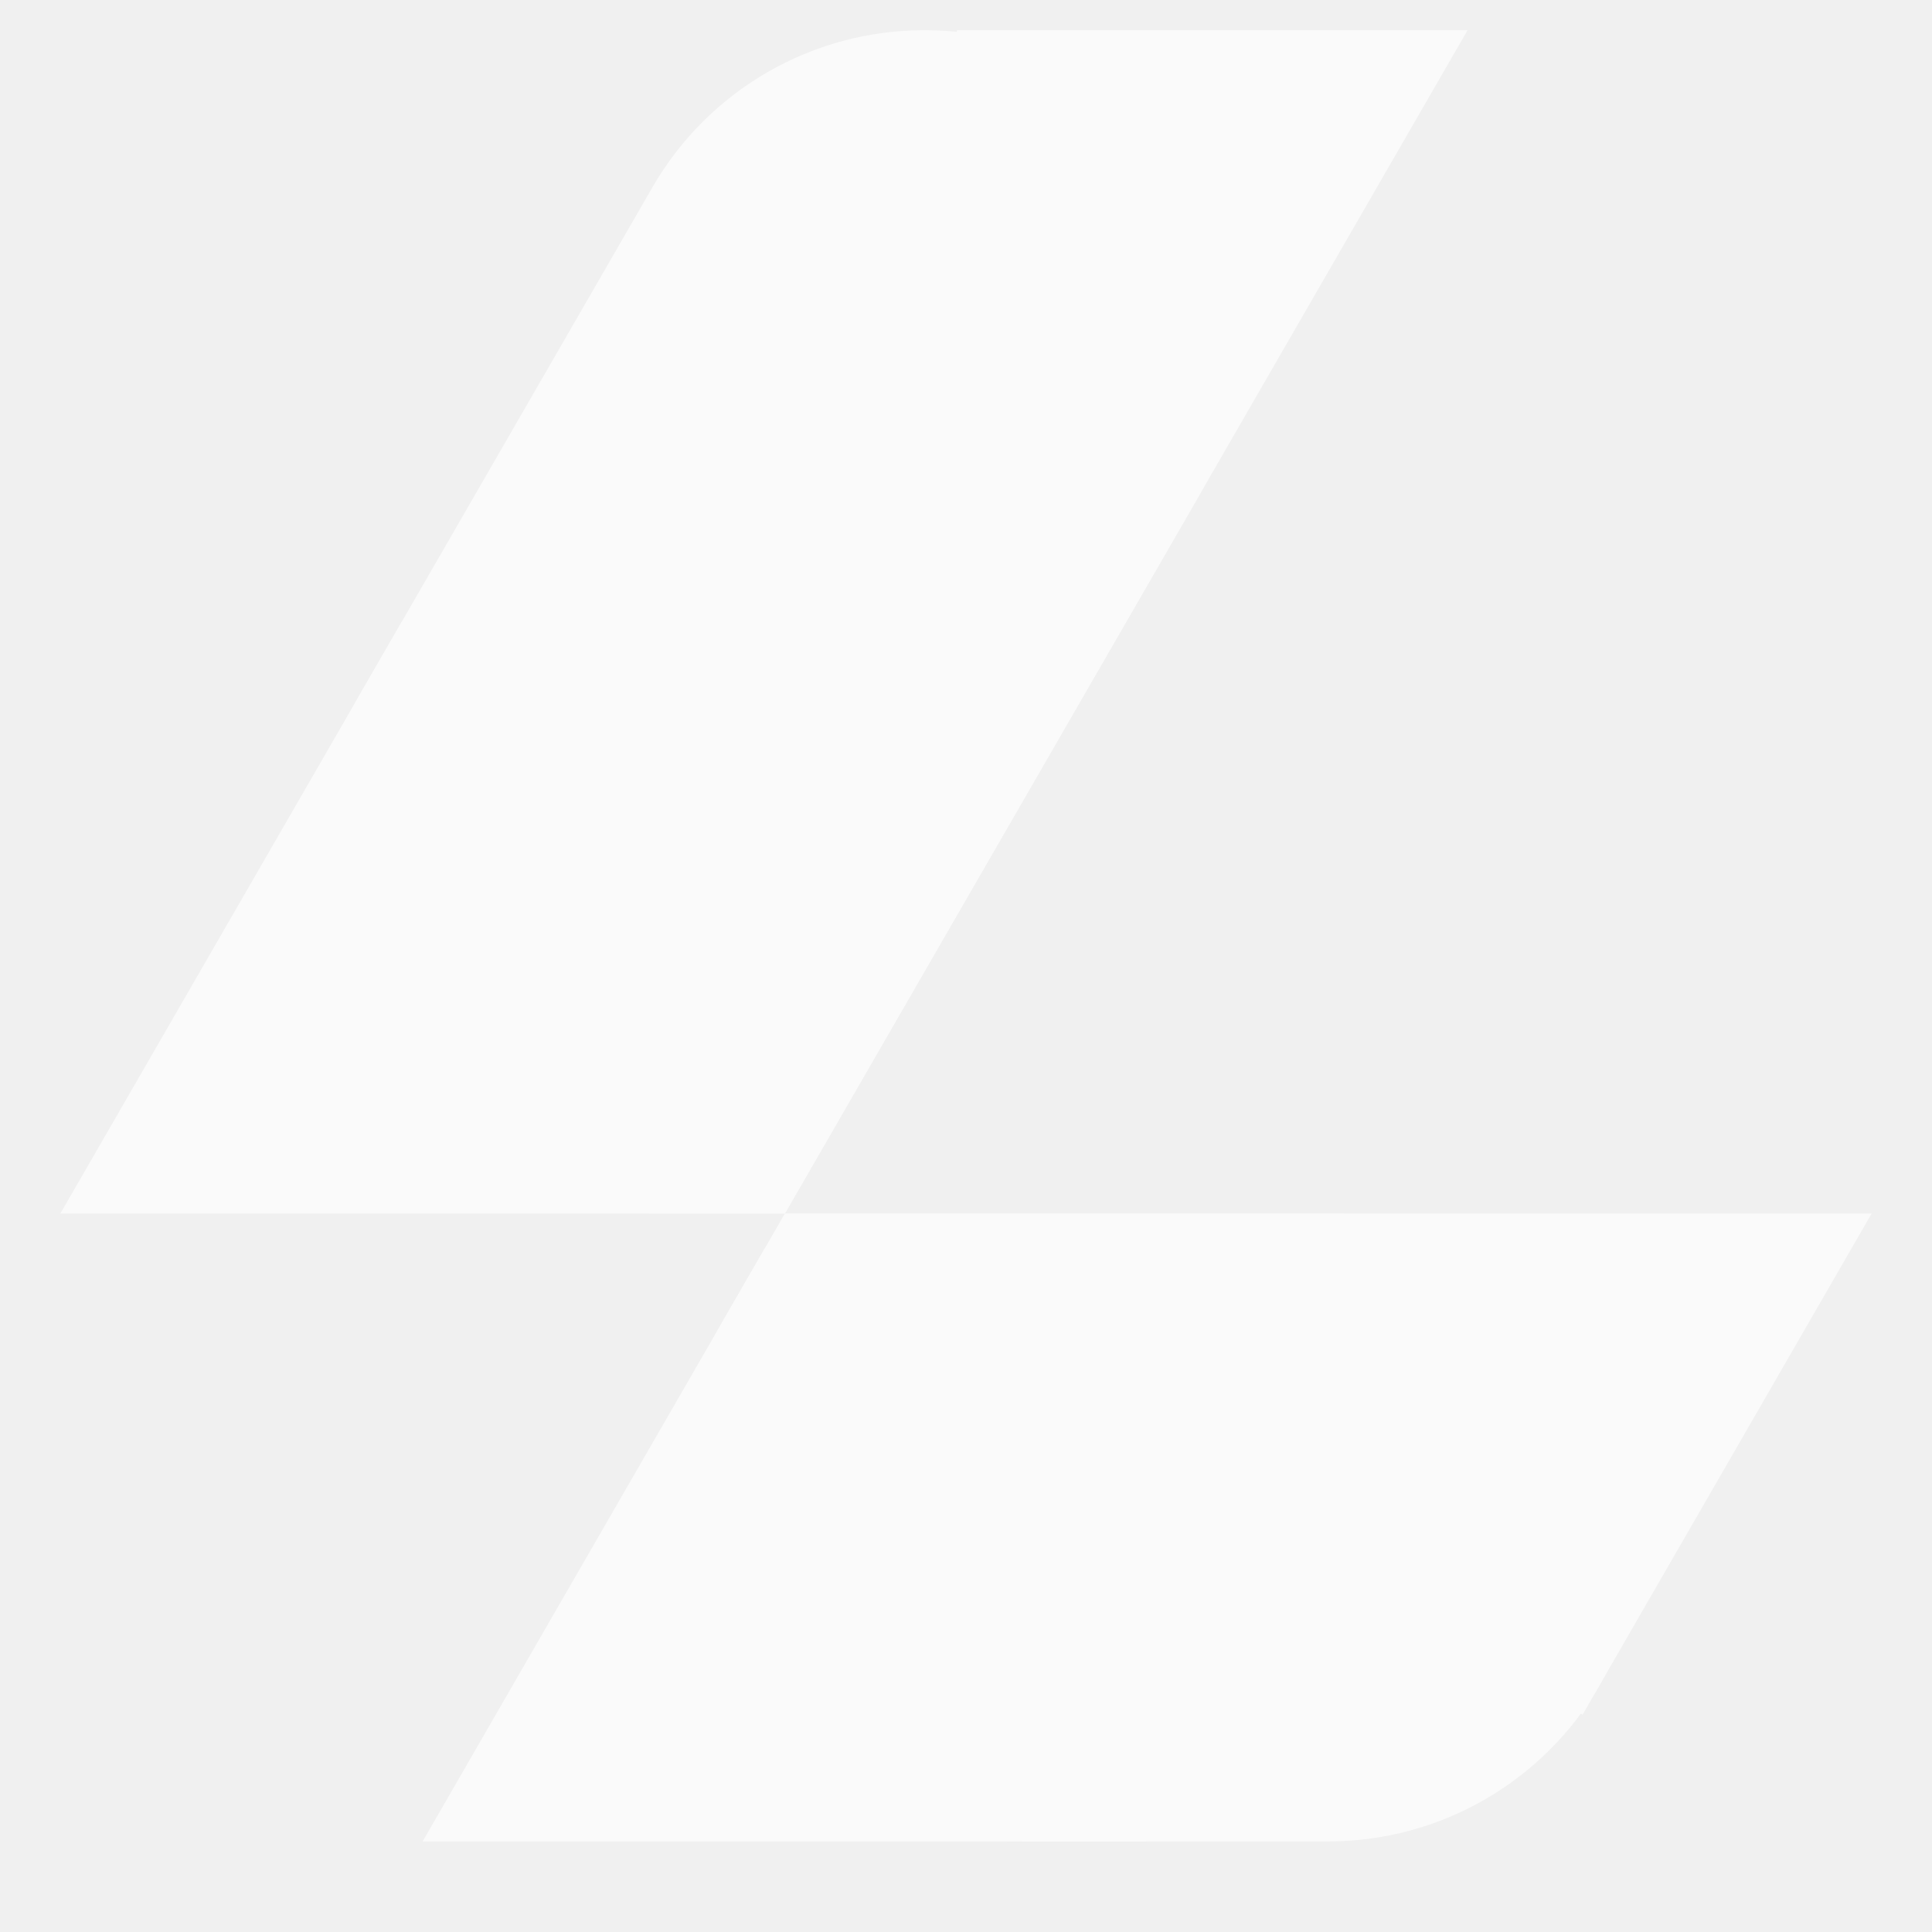
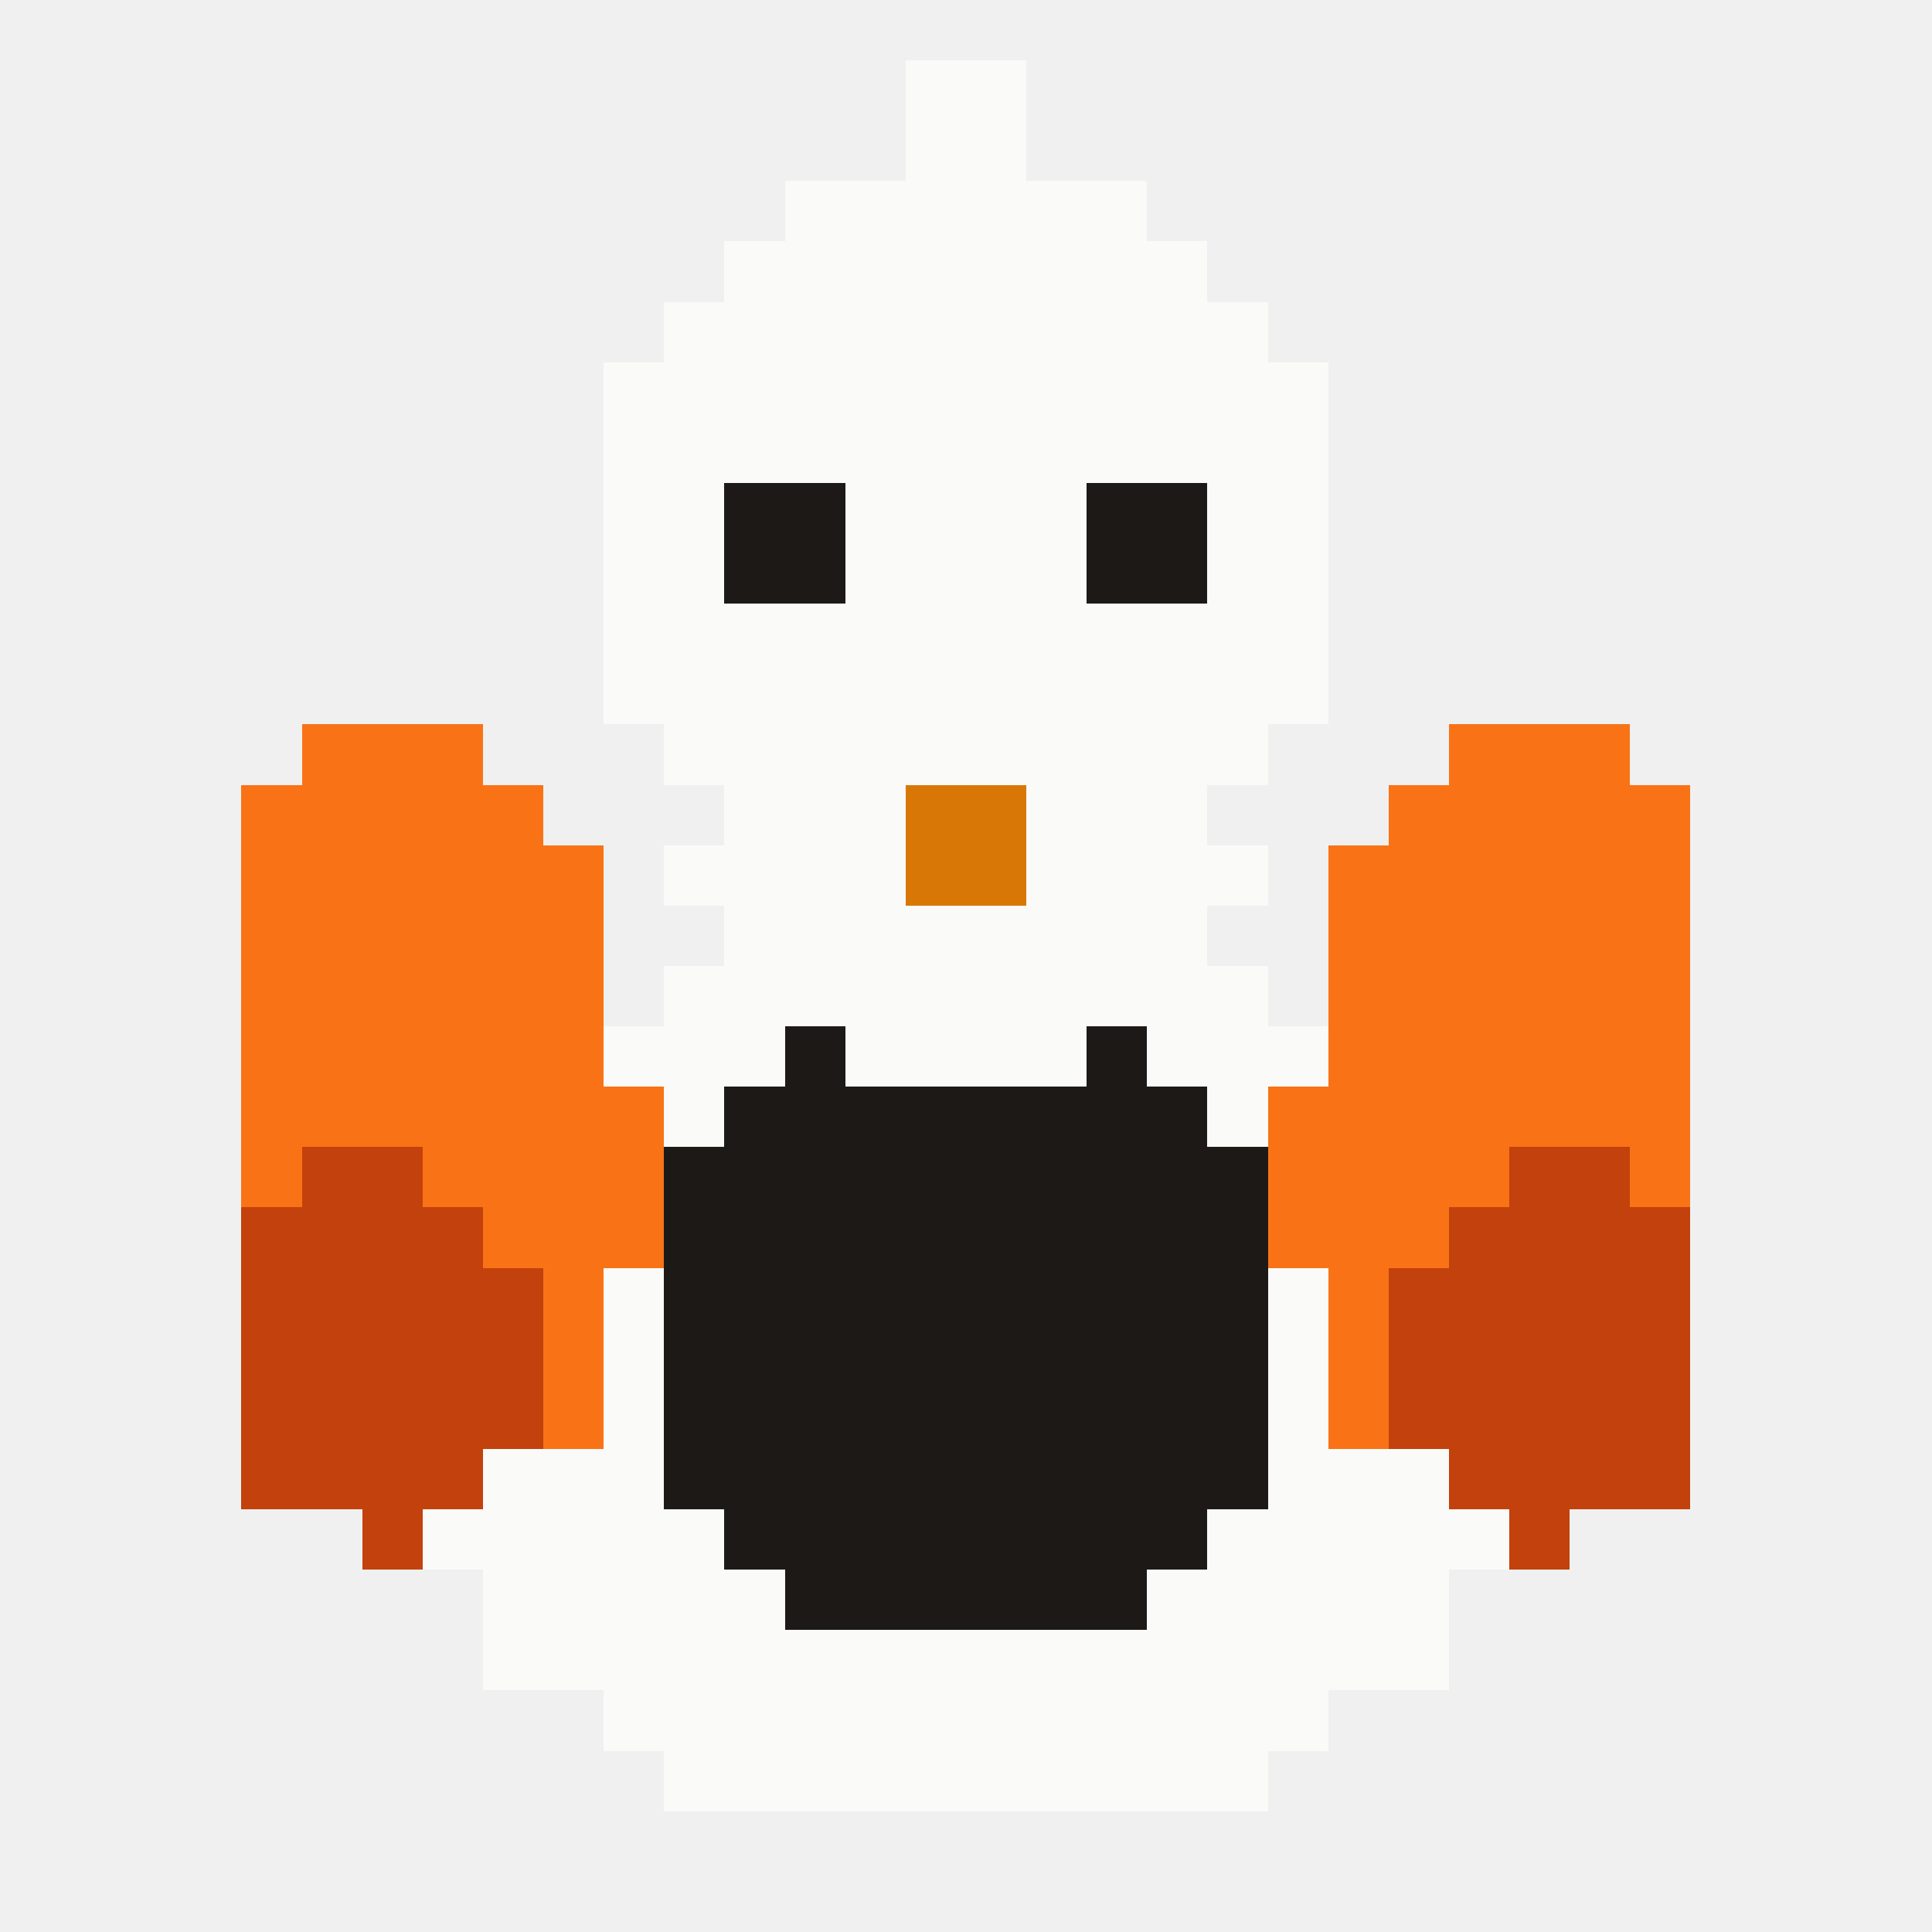
- <svg xmlns="http://www.w3.org/2000/svg" width="512" height="512" viewBox="0 0 512 512" fill="none">
-   <g clip-path="url(#clip0_29_291)">
-     <path d="M244.95 8C215.233 8 187.774 23.859 172.923 49.6L95.601 183.625C60.216 244.959 104.481 321.6 175.29 321.6H208L316.977 132.708C348.959 77.272 308.95 8 244.95 8ZM208 321.6H351.947C415.982 321.6 456.013 390.91 424.013 446.377C409.155 472.132 381.681 488 351.947 488H271.29C200.481 488 156.216 411.359 191.601 350.026L208 321.6Z" fill="#FAFAFA" />
-     <path d="M208 321.6H16L106.462 164.8L208 321.6Z" fill="#FAFAFA" />
-     <path d="M388.923 8L208 321.6L253.6 8H388.923Z" fill="#FAFAFA" />
-     <path d="M304 488H112L202.462 331.2L304 488Z" fill="#FAFAFA" />
-     <path d="M496 321.6H208L419.399 454.4L496 321.6Z" fill="#FAFAFA" />
-   </g>
-   <defs>
-     <clipPath id="clip0_29_291">
-       <rect width="512" height="512" fill="white" />
-     </clipPath>
-   </defs>
+ <svg xmlns="http://www.w3.org/2000/svg" viewBox="0 0 32 32" shape-rendering="crispEdges">
+   <rect x="15" y="1" width="2" height="1" fill="#fafaf9" />
+   <rect x="15" y="2" width="2" height="1" fill="#fafaf9" />
+   <rect x="13" y="3" width="6" height="1" fill="#fafaf9" />
+   <rect x="12" y="4" width="8" height="1" fill="#fafaf9" />
+   <rect x="11" y="5" width="10" height="1" fill="#fafaf9" />
+   <rect x="10" y="6" width="12" height="1" fill="#fafaf9" />
+   <rect x="10" y="7" width="12" height="1" fill="#fafaf9" />
+   <rect x="10" y="8" width="2" height="1" fill="#fafaf9" />
+   <rect x="12" y="8" width="2" height="1" fill="#1c1917" />
+   <rect x="14" y="8" width="4" height="1" fill="#fafaf9" />
+   <rect x="18" y="8" width="2" height="1" fill="#1c1917" />
+   <rect x="20" y="8" width="2" height="1" fill="#fafaf9" />
+   <rect x="10" y="9" width="2" height="1" fill="#fafaf9" />
+   <rect x="12" y="9" width="2" height="1" fill="#1c1917" />
+   <rect x="14" y="9" width="4" height="1" fill="#fafaf9" />
+   <rect x="18" y="9" width="2" height="1" fill="#1c1917" />
+   <rect x="20" y="9" width="2" height="1" fill="#fafaf9" />
+   <rect x="10" y="10" width="12" height="1" fill="#fafaf9" />
+   <rect x="10" y="11" width="12" height="1" fill="#fafaf9" />
+   <rect x="5" y="12" width="3" height="1" fill="#f97316" />
+   <rect x="11" y="12" width="10" height="1" fill="#fafaf9" />
+   <rect x="24" y="12" width="3" height="1" fill="#f97316" />
+   <rect x="4" y="13" width="5" height="1" fill="#f97316" />
+   <rect x="12" y="13" width="3" height="1" fill="#fafaf9" />
+   <rect x="15" y="13" width="2" height="1" fill="#d97706" />
+   <rect x="17" y="13" width="3" height="1" fill="#fafaf9" />
+   <rect x="23" y="13" width="5" height="1" fill="#f97316" />
+   <rect x="4" y="14" width="6" height="1" fill="#f97316" />
+   <rect x="11" y="14" width="4" height="1" fill="#fafaf9" />
+   <rect x="15" y="14" width="2" height="1" fill="#d97706" />
+   <rect x="17" y="14" width="4" height="1" fill="#fafaf9" />
+   <rect x="22" y="14" width="6" height="1" fill="#f97316" />
+   <rect x="4" y="15" width="6" height="1" fill="#f97316" />
+   <rect x="12" y="15" width="8" height="1" fill="#fafaf9" />
+   <rect x="22" y="15" width="6" height="1" fill="#f97316" />
+   <rect x="4" y="16" width="6" height="1" fill="#f97316" />
+   <rect x="11" y="16" width="10" height="1" fill="#fafaf9" />
+   <rect x="22" y="16" width="6" height="1" fill="#f97316" />
+   <rect x="4" y="17" width="6" height="1" fill="#f97316" />
+   <rect x="10" y="17" width="3" height="1" fill="#fafaf9" />
+   <rect x="13" y="17" width="1" height="1" fill="#1c1917" />
+   <rect x="14" y="17" width="4" height="1" fill="#fafaf9" />
+   <rect x="18" y="17" width="1" height="1" fill="#1c1917" />
+   <rect x="19" y="17" width="3" height="1" fill="#fafaf9" />
+   <rect x="22" y="17" width="6" height="1" fill="#f97316" />
+   <rect x="4" y="18" width="7" height="1" fill="#f97316" />
+   <rect x="11" y="18" width="1" height="1" fill="#fafaf9" />
+   <rect x="12" y="18" width="8" height="1" fill="#1c1917" />
+   <rect x="20" y="18" width="1" height="1" fill="#fafaf9" />
+   <rect x="21" y="18" width="7" height="1" fill="#f97316" />
+   <rect x="4" y="19" width="1" height="1" fill="#f97316" />
+   <rect x="5" y="19" width="2" height="1" fill="#c2410c" />
+   <rect x="7" y="19" width="4" height="1" fill="#f97316" />
+   <rect x="11" y="19" width="10" height="1" fill="#1c1917" />
+   <rect x="21" y="19" width="4" height="1" fill="#f97316" />
+   <rect x="25" y="19" width="2" height="1" fill="#c2410c" />
+   <rect x="27" y="19" width="1" height="1" fill="#f97316" />
+   <rect x="4" y="20" width="4" height="1" fill="#c2410c" />
+   <rect x="8" y="20" width="3" height="1" fill="#f97316" />
+   <rect x="11" y="20" width="10" height="1" fill="#1c1917" />
+   <rect x="21" y="20" width="3" height="1" fill="#f97316" />
+   <rect x="24" y="20" width="4" height="1" fill="#c2410c" />
+   <rect x="4" y="21" width="5" height="1" fill="#c2410c" />
+   <rect x="9" y="21" width="1" height="1" fill="#f97316" />
+   <rect x="10" y="21" width="1" height="1" fill="#fafaf9" />
+   <rect x="11" y="21" width="10" height="1" fill="#1c1917" />
+   <rect x="21" y="21" width="1" height="1" fill="#fafaf9" />
+   <rect x="22" y="21" width="1" height="1" fill="#f97316" />
+   <rect x="23" y="21" width="5" height="1" fill="#c2410c" />
+   <rect x="4" y="22" width="5" height="1" fill="#c2410c" />
+   <rect x="9" y="22" width="1" height="1" fill="#f97316" />
+   <rect x="10" y="22" width="1" height="1" fill="#fafaf9" />
+   <rect x="11" y="22" width="10" height="1" fill="#1c1917" />
+   <rect x="21" y="22" width="1" height="1" fill="#fafaf9" />
+   <rect x="22" y="22" width="1" height="1" fill="#f97316" />
+   <rect x="23" y="22" width="5" height="1" fill="#c2410c" />
+   <rect x="4" y="23" width="5" height="1" fill="#c2410c" />
+   <rect x="9" y="23" width="1" height="1" fill="#f97316" />
+   <rect x="10" y="23" width="1" height="1" fill="#fafaf9" />
+   <rect x="11" y="23" width="10" height="1" fill="#1c1917" />
+   <rect x="21" y="23" width="1" height="1" fill="#fafaf9" />
+   <rect x="22" y="23" width="1" height="1" fill="#f97316" />
+   <rect x="23" y="23" width="5" height="1" fill="#c2410c" />
+   <rect x="4" y="24" width="4" height="1" fill="#c2410c" />
+   <rect x="8" y="24" width="3" height="1" fill="#fafaf9" />
+   <rect x="11" y="24" width="10" height="1" fill="#1c1917" />
+   <rect x="21" y="24" width="3" height="1" fill="#fafaf9" />
+   <rect x="24" y="24" width="4" height="1" fill="#c2410c" />
+   <rect x="6" y="25" width="1" height="1" fill="#c2410c" />
+   <rect x="7" y="25" width="5" height="1" fill="#fafaf9" />
+   <rect x="12" y="25" width="8" height="1" fill="#1c1917" />
+   <rect x="20" y="25" width="5" height="1" fill="#fafaf9" />
+   <rect x="25" y="25" width="1" height="1" fill="#c2410c" />
+   <rect x="8" y="26" width="5" height="1" fill="#fafaf9" />
+   <rect x="13" y="26" width="6" height="1" fill="#1c1917" />
+   <rect x="19" y="26" width="5" height="1" fill="#fafaf9" />
+   <rect x="8" y="27" width="16" height="1" fill="#fafaf9" />
+   <rect x="10" y="28" width="12" height="1" fill="#fafaf9" />
+   <rect x="11" y="29" width="10" height="1" fill="#fafaf9" />
</svg>
